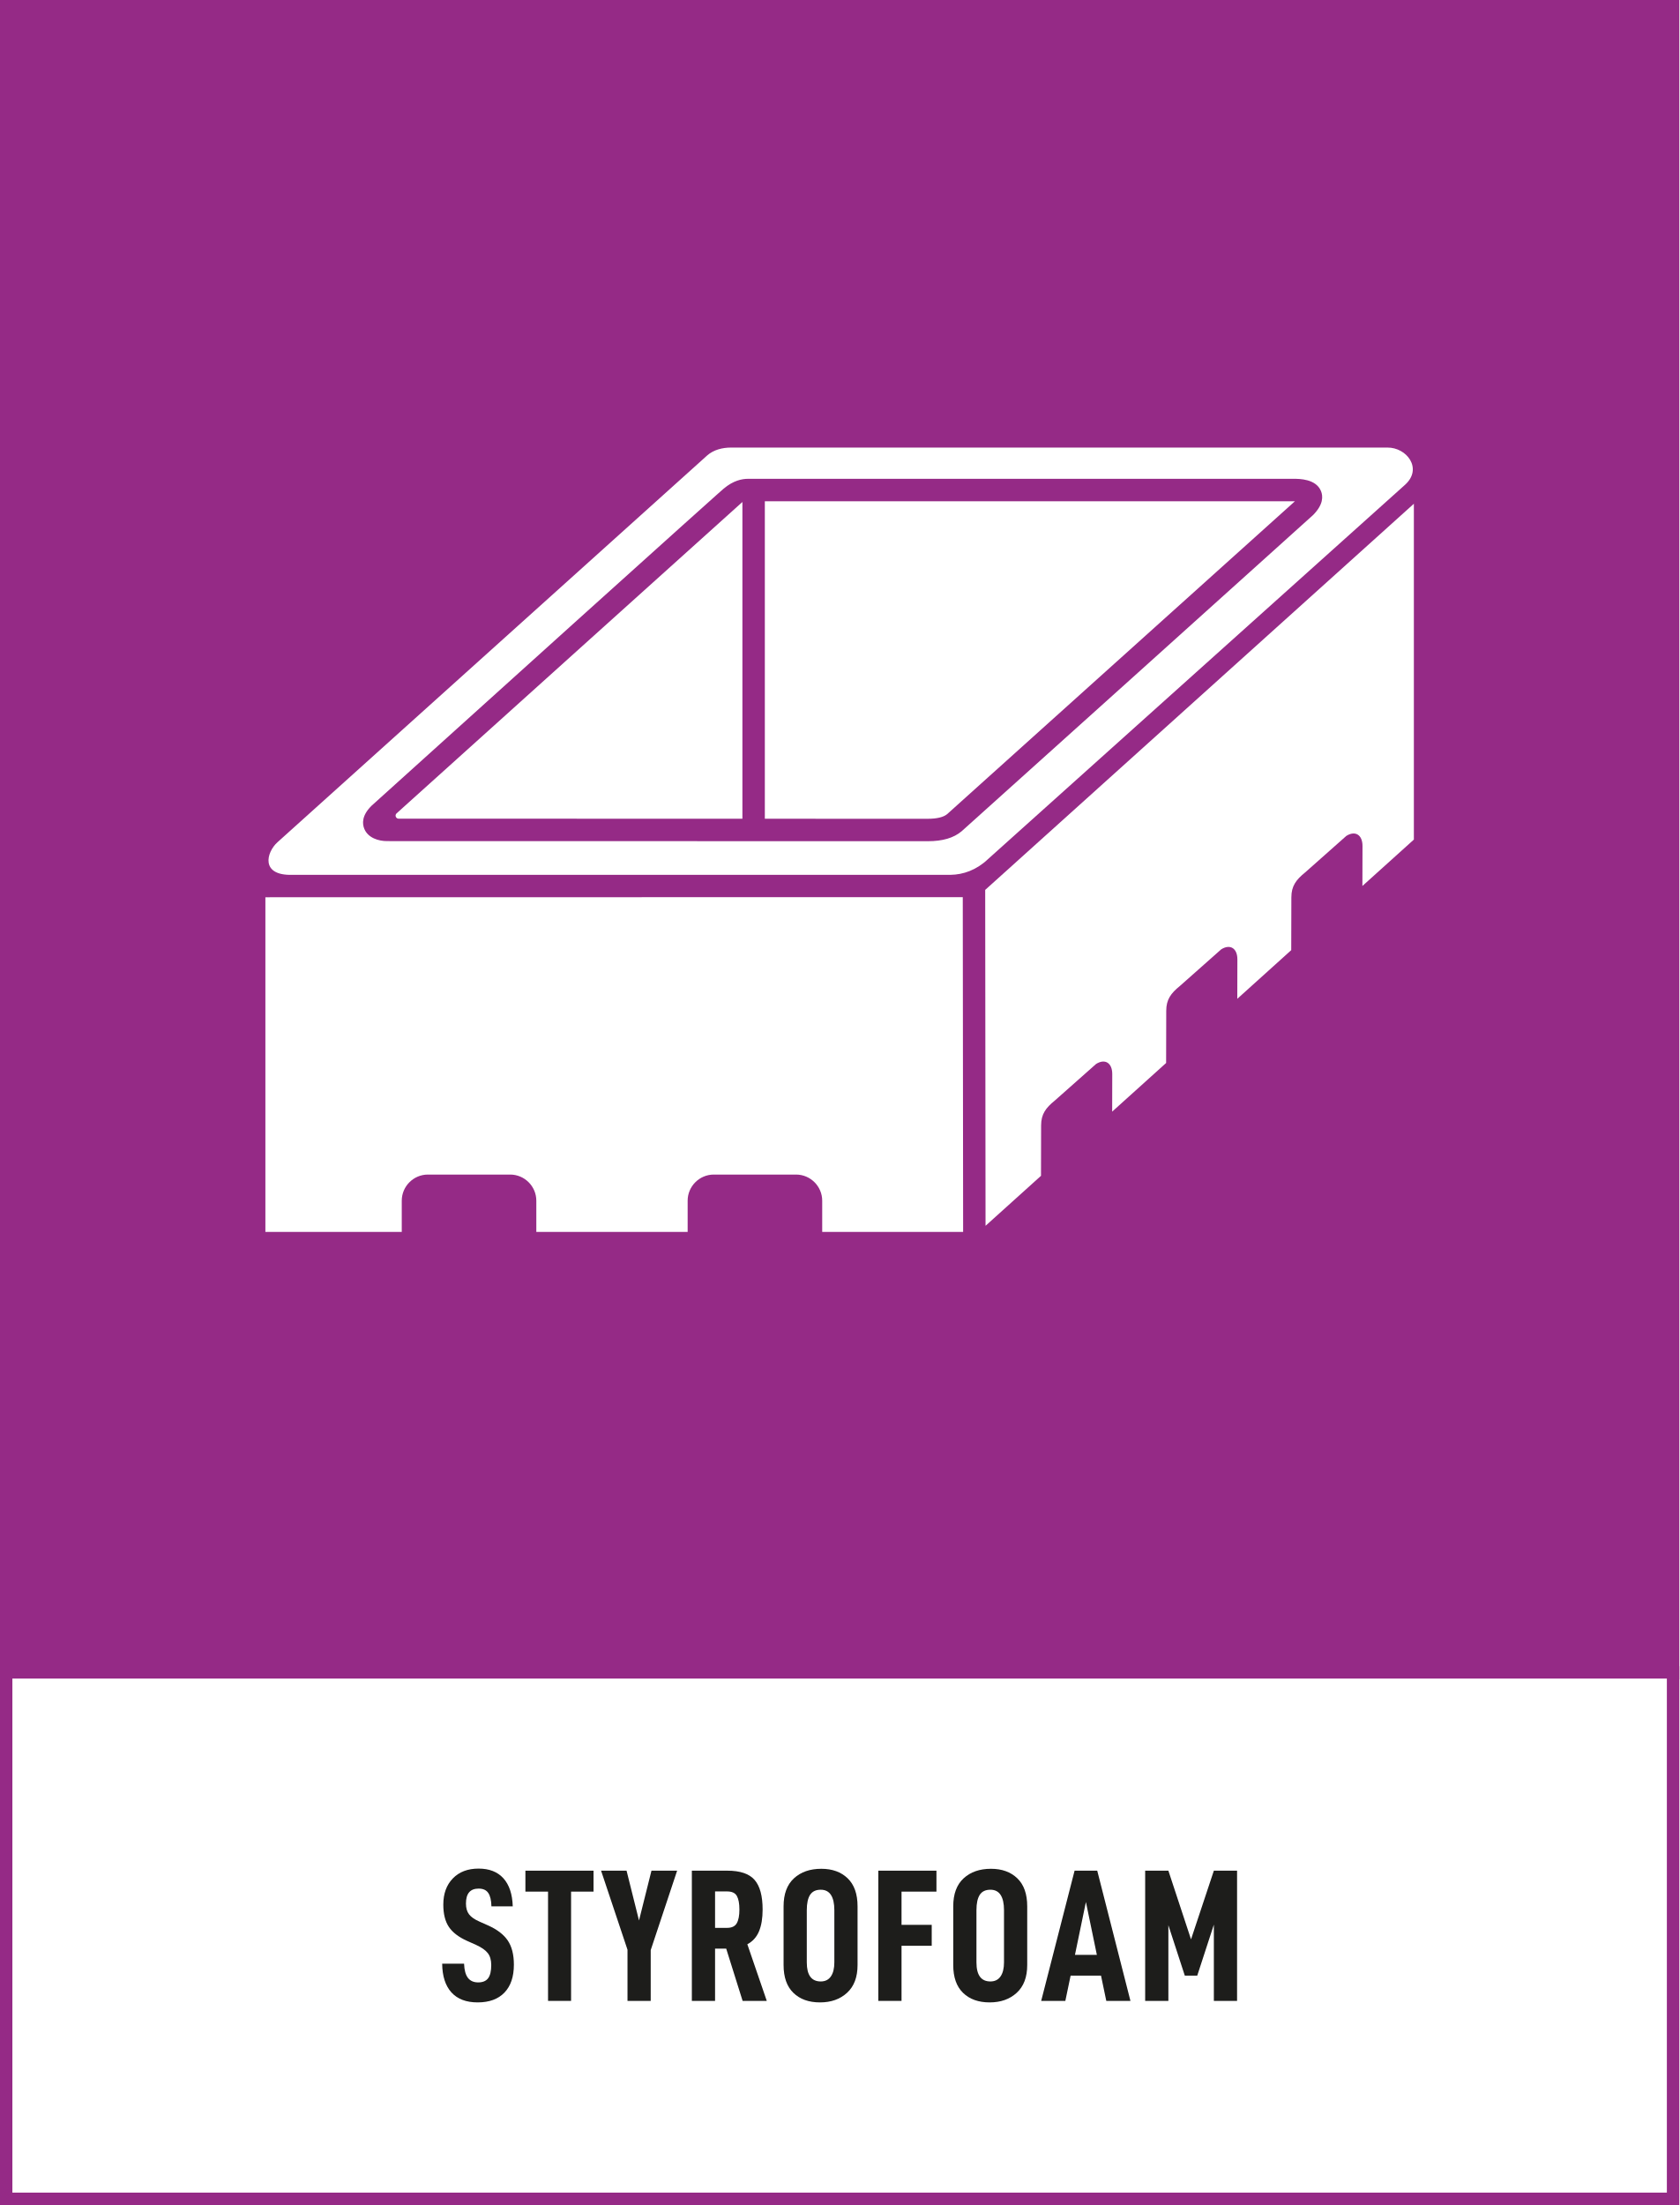
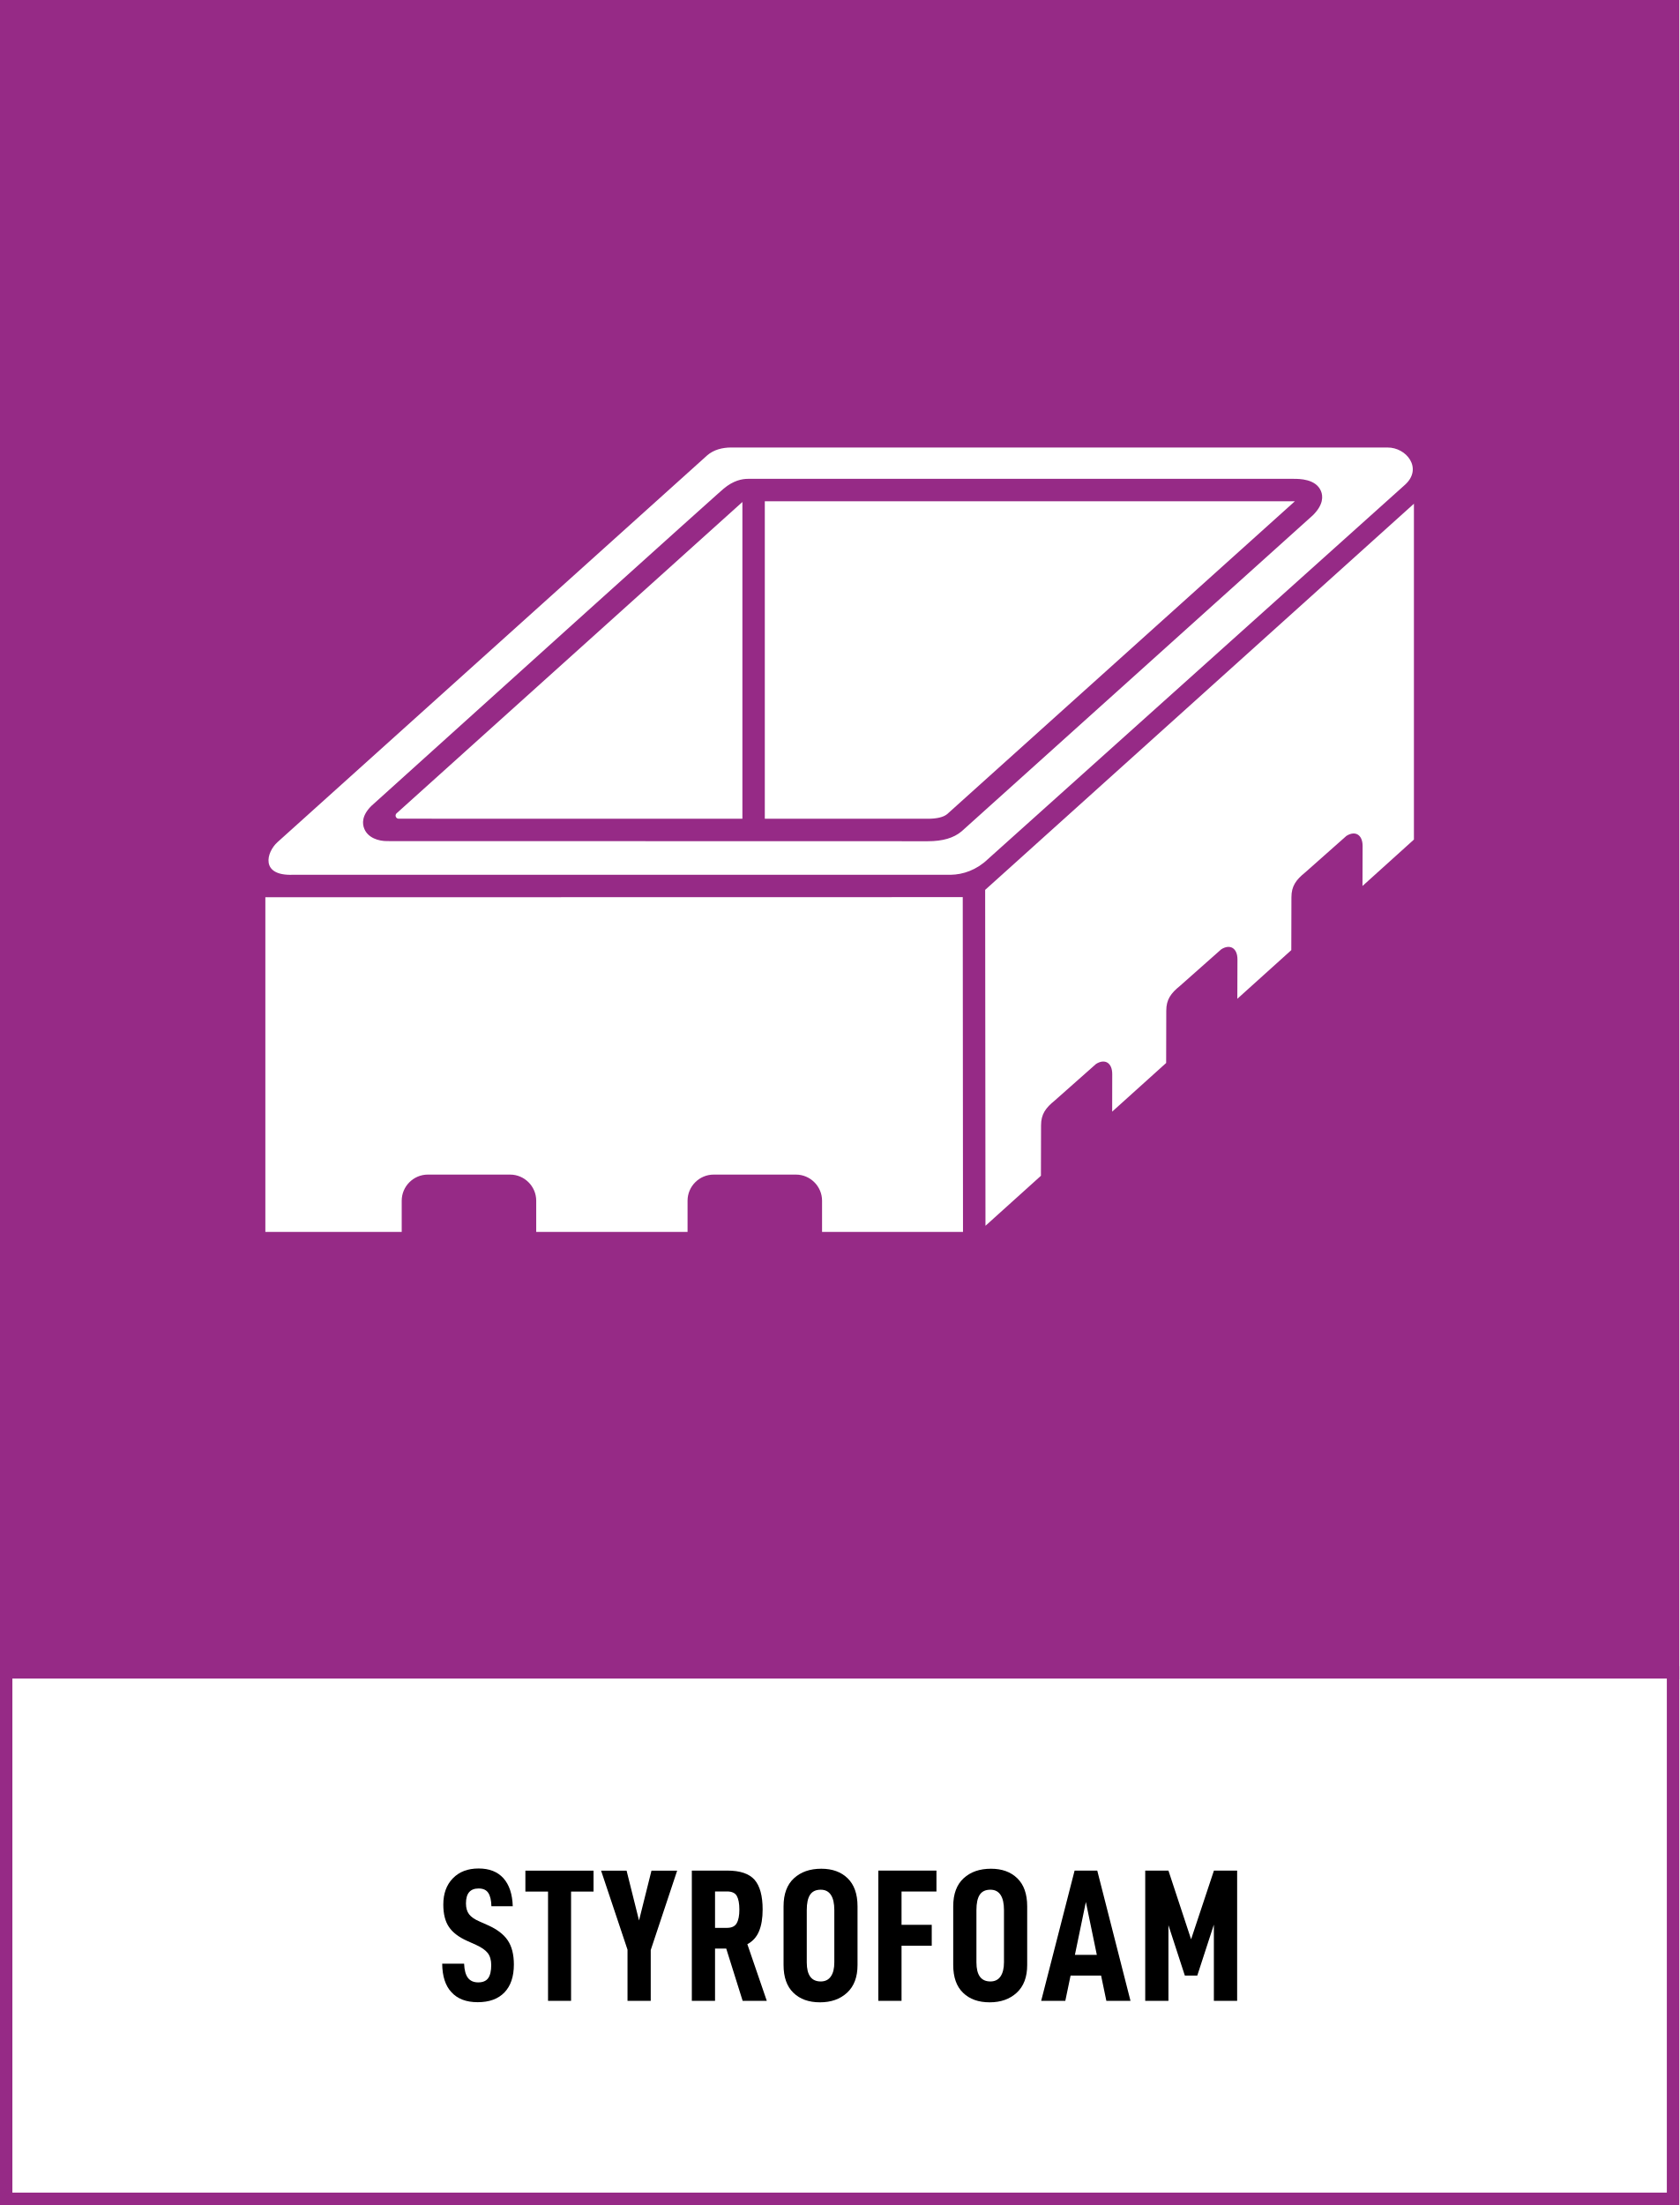
- <svg xmlns="http://www.w3.org/2000/svg" version="1.1" id="svg2" xml:space="preserve" width="361.721" height="474.913" viewBox="0 0 361.721 474.913">
-   <defs id="defs6">
-     <clipPath clipPathUnits="userSpaceOnUse" id="clipPath24">
-       <path d="M 0,356.185 H 271.291 V 0 H 0 Z" id="path22" />
-     </clipPath>
-     <clipPath clipPathUnits="userSpaceOnUse" id="clipPath68">
-       <path d="M 0,356.185 H 271.291 V 0 H 0 Z" id="path66" />
-     </clipPath>
-   </defs>
-   <g id="g8" transform="matrix(1.333333,0,0,-1.333333,0,474.9133)">
-     <path d="M 1,85.894 H 270.291 V 355.185 H 1 Z" style="fill:#952a86;fill-opacity:1;fill-rule:nonzero;stroke:none" id="path10" />
-     <path d="M 0,84.893 H 271.291 V 356.185 H 0 Z M 2,354.185 H 269.291 V 86.894 H 2 Z" style="fill:#952a86;fill-opacity:1;fill-rule:nonzero;stroke:none" id="path12" />
-     <path d="M 1,1 H 270.291 V 86.039 H 1 Z" style="fill:#ffffff;fill-opacity:1;fill-rule:nonzero;stroke:none" id="path14" />
-     <path d="M 0,0 H 271.291 V 87.039 H 0 Z M 2,85.039 H 269.291 V 2 H 2 Z" style="fill:#952a86;fill-opacity:1;fill-rule:nonzero;stroke:none" id="path16" />
-     <g id="g18">
-       <g id="g20" clip-path="url(#clipPath24)">
-         <g id="g26" transform="translate(71.4356,38.9767)">
-           <path d="m 0,0 h 3.537 c 0.04,-1.037 0.248,-1.799 0.625,-2.287 0.376,-0.488 0.93,-0.732 1.661,-0.732 0.732,0 1.266,0.224 1.601,0.671 0.335,0.448 0.503,1.159 0.503,2.134 C 7.927,0.6 7.739,1.244 7.362,1.723 6.986,2.199 6.352,2.642 5.457,3.049 L 4.024,3.688 C 2.663,4.299 1.682,5.051 1.082,5.944 0.482,6.839 0.183,8.038 0.183,9.542 c 0,1.769 0.513,3.181 1.54,4.237 1.026,1.057 2.414,1.586 4.161,1.586 1.727,0 3.064,-0.523 4.01,-1.57 0.944,-1.047 1.448,-2.556 1.508,-4.527 H 7.957 C 7.937,10.223 7.77,10.939 7.454,11.417 7.14,11.895 6.616,12.133 5.884,12.133 4.522,12.133 3.842,11.33 3.842,9.725 3.842,8.993 4.009,8.409 4.345,7.973 4.68,7.535 5.244,7.144 6.036,6.799 L 7.408,6.188 c 1.464,-0.65 2.526,-1.463 3.187,-2.438 0.66,-0.977 0.99,-2.277 0.99,-3.902 0,-1.952 -0.508,-3.455 -1.524,-4.513 C 9.045,-5.722 7.602,-6.25 5.731,-6.25 3.882,-6.25 2.47,-5.711 1.494,-4.635 0.519,-3.557 0.021,-2.013 0,0" style="fill:#1d1d1b;fill-opacity:1;fill-rule:nonzero;stroke:none" id="path28" />
-         </g>
-         <g id="g30" transform="translate(92.2598,50.6222)">
-           <path d="M 0,0 V -17.651 H -3.72 V 0 H -7.378 V 3.384 H 3.628 V 0 Z" style="fill:#1d1d1b;fill-opacity:1;fill-rule:nonzero;stroke:none" id="path32" />
-         </g>
-         <g id="g34" transform="translate(105.126,32.9709)">
-           <path d="m 0,0 h -3.75 v 8.262 l -4.269,12.773 h 4.117 l 2.011,-8.049 2.013,8.049 H 4.268 L 0,8.201 Z" style="fill:#1d1d1b;fill-opacity:1;fill-rule:nonzero;stroke:none" id="path36" />
-         </g>
-         <g id="g38" transform="translate(117.4737,44.7687)">
-           <path d="M 0,0 C 0.752,0 1.271,0.249 1.555,0.747 1.84,1.245 1.981,1.981 1.981,2.958 1.981,3.933 1.845,4.665 1.57,5.152 1.296,5.64 0.772,5.884 0,5.884 H -1.951 V 0 Z m -1.951,-3.354 v -8.444 h -3.75 V 9.237 H 0.03 C 2.104,9.237 3.572,8.739 4.436,7.743 5.3,6.748 5.732,5.152 5.732,2.958 5.732,1.556 5.539,0.386 5.153,-0.549 4.767,-1.483 4.136,-2.185 3.263,-2.652 l 3.14,-9.146 H 2.5 l -2.652,8.444 z" style="fill:#1d1d1b;fill-opacity:1;fill-rule:nonzero;stroke:none" id="path40" />
-         </g>
-         <g id="g42" transform="translate(134.7925,39.1896)">
-           <path d="m 0,0 v 8.445 c 0,1.077 -0.183,1.895 -0.549,2.454 -0.365,0.559 -0.914,0.839 -1.646,0.839 -0.792,0 -1.367,-0.275 -1.722,-0.824 C -4.273,10.365 -4.451,9.543 -4.451,8.445 V 0 c 0,-2.053 0.752,-3.079 2.256,-3.079 0.712,0 1.256,0.269 1.632,0.808 C -0.187,-1.732 0,-0.976 0,0 m -8.201,-0.427 v 9.482 c 0,1.992 0.559,3.501 1.677,4.527 1.118,1.026 2.591,1.539 4.42,1.539 1.769,0 3.186,-0.513 4.254,-1.539 1.067,-1.026 1.6,-2.535 1.6,-4.527 v -9.482 c 0,-1.951 -0.563,-3.444 -1.692,-4.481 -1.128,-1.037 -2.586,-1.555 -4.374,-1.555 -1.81,0 -3.243,0.514 -4.299,1.539 -1.058,1.028 -1.586,2.526 -1.586,4.497" style="fill:#1d1d1b;fill-opacity:1;fill-rule:nonzero;stroke:none" id="path44" />
-         </g>
-         <g id="g46" transform="translate(145.6465,45.256)">
-           <path d="M 0,0 H 4.878 V -3.383 H 0 v -8.902 H -3.75 V 8.75 H 5.641 V 5.366 H 0 Z" style="fill:#1d1d1b;fill-opacity:1;fill-rule:nonzero;stroke:none" id="path48" />
-         </g>
-         <g id="g50" transform="translate(162.2022,39.1896)">
-           <path d="m 0,0 v 8.445 c 0,1.077 -0.183,1.895 -0.549,2.454 -0.365,0.559 -0.914,0.839 -1.646,0.839 -0.792,0 -1.367,-0.275 -1.722,-0.824 C -4.273,10.365 -4.451,9.543 -4.451,8.445 V 0 c 0,-2.053 0.752,-3.079 2.256,-3.079 0.712,0 1.256,0.269 1.632,0.808 C -0.187,-1.732 0,-0.976 0,0 m -8.201,-0.427 v 9.482 c 0,1.992 0.559,3.501 1.677,4.527 1.118,1.026 2.591,1.539 4.42,1.539 1.769,0 3.186,-0.513 4.253,-1.539 C 3.217,12.556 3.75,11.047 3.75,9.055 v -9.482 c 0,-1.951 -0.563,-3.444 -1.692,-4.481 -1.128,-1.037 -2.586,-1.555 -4.374,-1.555 -1.81,0 -3.243,0.514 -4.299,1.539 -1.058,1.028 -1.586,2.526 -1.586,4.497" style="fill:#1d1d1b;fill-opacity:1;fill-rule:nonzero;stroke:none" id="path52" />
-         </g>
-         <g id="g54" transform="translate(175.4346,48.9455)">
-           <path d="m 0,0 -1.769,-8.536 h 3.538 z m -2.47,-11.89 -0.853,-4.085 H -7.226 L -1.829,5.061 H 1.829 L 7.195,-15.975 H 3.293 l -0.854,4.085 z" style="fill:#1d1d1b;fill-opacity:1;fill-rule:nonzero;stroke:none" id="path56" />
-         </g>
-         <g id="g58" transform="translate(199.8555,32.9709)">
-           <path d="M 0,0 H -3.75 V 12.316 L -6.433,4.085 h -2.012 l -2.653,8.14 V 0 h -3.75 v 21.035 h 3.75 L -7.439,9.938 -3.75,21.035 H 0 Z" style="fill:#1d1d1b;fill-opacity:1;fill-rule:nonzero;stroke:none" id="path60" />
-         </g>
-       </g>
+ <svg xmlns="http://www.w3.org/2000/svg" version="1.1" x="0px" y="0px" viewBox="0 0 271.29 356.19" style="enable-background:new 0 0 271.29 356.19;" xml:space="preserve">
+   <style type="text/css">
+ 	.st0{fill:#962A86;}
+ 	.st1{fill:#FFFFFF;}
+ 	.st2{fill:none;}
+ </style>
+   <g id="bakgrund">
+     <g>
+       <rect x="1" y="1" class="st0" width="269.29" height="269.29" />
+       <path class="st0" d="M271.29,271.29H0V0h271.29V271.29z M2,269.29h267.29V2H2V269.29z" />
    </g>
-     <g id="g62">
-       <g id="g64" clip-path="url(#clipPath68)">
-         <g id="g70" transform="translate(64.4053,223.9396)">
-           <path d="m 0,0 55.534,-0.007 v 51.164 c 0,0 -46.788,-42.101 -55.866,-50.295 C -0.669,0.558 -0.454,0 0,0" style="fill:#ffffff;fill-opacity:1;fill-rule:nonzero;stroke:none" id="path72" />
-         </g>
-         <g id="g74" transform="translate(153.0088,224.6681)">
-           <path d="m 0,0 c 1.146,1.028 51.156,46.006 56.193,50.547 -0.06,0.002 -0.124,0.002 -0.19,0.002 H -29.446 V -0.74 l 26.337,-0.005 c 1.445,0 2.52,0.258 3.109,0.745" style="fill:#ffffff;fill-opacity:1;fill-rule:nonzero;stroke:none" id="path76" />
-         </g>
-         <g id="g78" transform="translate(59.9908,225.9943)">
-           <path d="m 0,0 0.067,0.064 c 56.639,51.12 56.821,51.165 56.853,51.192 1.561,1.314 2.951,1.59 3.948,1.59 h 88.153 c 0.886,0 3.581,0 4.397,-1.971 0.349,-0.841 0.408,-2.2 -1.291,-3.898 C 151.944,46.793 95.721,-3.785 95.375,-4.079 94.09,-5.166 92.302,-5.694 89.908,-5.694 l -87.38,0.017 c -1.374,0 -3.058,0.518 -3.661,1.975 C -1.476,-2.874 -1.559,-1.558 0,0 M -12.689,-11.124 H 93.59 c 2.034,0.027 4.182,0.784 5.98,2.488 l 67.469,60.551 c 2.84,2.611 0.222,6.01 -2.89,5.977 H 58.118 c -1.393,0 -2.815,-0.349 -3.865,-1.276 L -15.168,-5.865 c -1.782,-1.602 -2.826,-5.442 2.479,-5.259" style="fill:#ffffff;fill-opacity:1;fill-rule:nonzero;stroke:none" id="path80" />
-         </g>
-         <g id="g82" transform="translate(159.1641,212.4342)">
-           <path d="m 0,0 0.055,-54.259 8.959,8.076 0.019,8.143 c 0.004,1.808 0.742,2.821 2.207,4.006 l 6.67,5.914 c 1.444,0.912 2.62,0.179 2.616,-1.629 l -0.014,-6.067 8.716,7.858 0.02,8.436 c 0.004,1.807 0.742,2.819 2.207,4.005 l 6.67,5.914 c 1.443,0.912 2.62,0.179 2.616,-1.629 l -0.015,-6.359 8.715,7.859 0.021,8.533 c 0.005,1.808 0.743,2.82 2.208,4.006 l 6.67,5.914 c 1.442,0.911 2.62,0.178 2.615,-1.63 L 60.939,0.635 69.254,8.13 v 54.248 z" style="fill:#ffffff;fill-opacity:1;fill-rule:nonzero;stroke:none" id="path84" />
-         </g>
-         <g id="g86" transform="translate(155.5411,211.2643)">
-           <path d="m 0,0 -112.667,-0.018 v -54.055 h 22.032 v 5.036 c 0,2.325 1.901,4.225 4.224,4.225 h 13.291 c 2.323,0 4.224,-1.9 4.224,-4.225 v -5.036 h 24.448 v 5.036 c 0,2.325 1.901,4.225 4.224,4.225 h 13.29 c 2.324,0 4.225,-1.9 4.225,-4.225 v -5.036 H 0.057 Z" style="fill:#ffffff;fill-opacity:1;fill-rule:nonzero;stroke:none" id="path88" />
-         </g>
-       </g>
+     <rect x="1" y="270.15" class="st1" width="269.29" height="85.04" />
+     <path class="st0" d="M271.29,356.19H0v-87.04h271.29V356.19z M2,354.19h267.29v-83.04H2V354.19z" />
+   </g>
+   <g id="namn">
+     <g>
+       <path d="M71.44,317.21h3.54c0.04,1.04,0.25,1.8,0.62,2.29c0.38,0.49,0.93,0.73,1.66,0.73s1.27-0.22,1.6-0.67s0.5-1.16,0.5-2.13    c0-0.81-0.19-1.46-0.56-1.94c-0.38-0.48-1.01-0.92-1.91-1.33l-1.43-0.64c-1.36-0.61-2.34-1.36-2.94-2.26    c-0.6-0.89-0.9-2.09-0.9-3.6c0-1.77,0.51-3.18,1.54-4.24s2.41-1.59,4.16-1.59c1.73,0,3.06,0.52,4.01,1.57    c0.94,1.05,1.45,2.56,1.51,4.53h-3.45c-0.02-0.96-0.19-1.67-0.5-2.15c-0.31-0.48-0.84-0.72-1.57-0.72c-1.36,0-2.04,0.8-2.04,2.41    c0,0.73,0.17,1.32,0.5,1.75c0.33,0.44,0.9,0.83,1.69,1.17l1.37,0.61c1.46,0.65,2.53,1.46,3.19,2.44c0.66,0.98,0.99,2.28,0.99,3.9    c0,1.95-0.51,3.46-1.52,4.51c-1.02,1.06-2.46,1.58-4.33,1.58c-1.85,0-3.26-0.54-4.24-1.62C71.95,320.77,71.46,319.22,71.44,317.21    z" />
+       <path d="M92.26,305.56v17.65h-3.72v-17.65h-3.66v-3.38h11.01v3.38H92.26z" />
+       <path d="M105.13,323.21h-3.75v-8.26l-4.27-12.77h4.12l2.01,8.05l2.01-8.05h4.15l-4.27,12.83V323.21z" />
+       <path d="M115.52,314.77v8.44h-3.75v-21.04h5.73c2.07,0,3.54,0.5,4.41,1.49c0.86,1,1.3,2.59,1.3,4.79c0,1.4-0.19,2.57-0.58,3.51    s-1.02,1.64-1.89,2.1l3.14,9.15h-3.9l-2.65-8.44H115.52z M117.47,311.42c0.75,0,1.27-0.25,1.55-0.75c0.29-0.5,0.43-1.23,0.43-2.21    c0-0.97-0.14-1.71-0.41-2.19s-0.8-0.73-1.57-0.73h-1.95v5.88H117.47z" />
+       <path d="M126.59,317.42v-9.48c0-1.99,0.56-3.5,1.68-4.53c1.12-1.03,2.59-1.54,4.42-1.54c1.77,0,3.19,0.51,4.25,1.54    s1.6,2.54,1.6,4.53v9.48c0,1.95-0.56,3.44-1.69,4.48c-1.13,1.04-2.59,1.55-4.37,1.55c-1.81,0-3.24-0.51-4.3-1.54    C127.12,320.89,126.59,319.39,126.59,317.42z M134.79,317v-8.45c0-1.08-0.18-1.89-0.55-2.45c-0.37-0.56-0.91-0.84-1.65-0.84    c-0.79,0-1.37,0.28-1.72,0.82c-0.36,0.55-0.53,1.37-0.53,2.47V317c0,2.05,0.75,3.08,2.26,3.08c0.71,0,1.26-0.27,1.63-0.81    C134.61,318.73,134.79,317.97,134.79,317z" />
+       <path d="M145.65,310.93h4.88v3.38h-4.88v8.9h-3.75v-21.04h9.39v3.38h-5.64V310.93z" />
+       <path d="M154,317.42v-9.48c0-1.99,0.56-3.5,1.68-4.53c1.12-1.03,2.59-1.54,4.42-1.54c1.77,0,3.19,0.51,4.25,1.54    s1.6,2.54,1.6,4.53v9.48c0,1.95-0.56,3.44-1.69,4.48c-1.13,1.04-2.59,1.55-4.37,1.55c-1.81,0-3.24-0.51-4.3-1.54    C154.53,320.89,154,319.39,154,317.42z M162.2,317v-8.45c0-1.08-0.18-1.89-0.55-2.45c-0.37-0.56-0.91-0.84-1.65-0.84    c-0.79,0-1.37,0.28-1.72,0.82c-0.36,0.55-0.53,1.37-0.53,2.47V317c0,2.05,0.75,3.08,2.26,3.08c0.71,0,1.26-0.27,1.63-0.81    C162.01,318.73,162.2,317.97,162.2,317z" />
+       <path d="M172.96,319.13l-0.85,4.08h-3.9l5.4-21.04h3.66l5.37,21.04h-3.9l-0.85-4.08H172.96z M175.43,307.24l-1.77,8.54h3.54    L175.43,307.24z" />
+       <path d="M199.86,323.21h-3.75V310.9l-2.68,8.23h-2.01l-2.65-8.14v12.22h-3.75v-21.04h3.75l3.66,11.1l3.69-11.1h3.75V323.21z" />
+     </g>
+   </g>
+   <g id="ikon">
+     <g>
+       <path class="st2" d="M62.52,135.87l87.38,0.02h0c2.39,0,4.18-0.53,5.47-1.61c0.35-0.29,56.57-50.87,56.75-51.06    c1.7-1.7,1.64-3.06,1.29-3.9c-0.82-1.97-3.51-1.97-4.4-1.97h-88.15c-1,0-2.39,0.28-3.95,1.59c-0.03,0.03-0.21,0.07-56.85,51.19    l-0.07,0.06c-1.56,1.56-1.48,2.87-1.13,3.7C59.46,135.35,61.14,135.87,62.52,135.87z M123.56,80.97h85.45c0.07,0,0.13,0,0.19,0    c-5.04,4.54-55.05,49.52-56.19,50.55c-0.59,0.49-1.66,0.74-3.11,0.74l-26.34,0L123.56,80.97z M64.07,131.38    c9.08-8.19,55.87-50.29,55.87-50.29v51.16l-55.53-0.01C63.95,132.25,63.74,131.69,64.07,131.38z" />
+       <path class="st1" d="M64.41,132.25l55.53,0.01V81.09c0,0-46.79,42.1-55.87,50.29C63.74,131.69,63.95,132.25,64.41,132.25z" />
+       <path class="st1" d="M153.01,131.52c1.15-1.03,51.16-46.01,56.19-50.55c-0.06,0-0.12,0-0.19,0h-85.45l0,51.29l26.34,0    C151.35,132.26,152.42,132,153.01,131.52z" />
+       <path class="st1" d="M47.3,141.31h106.28c2.03-0.03,4.18-0.78,5.98-2.49l67.47-60.55c2.84-2.61,0.22-6.01-2.89-5.98l-106.03,0    c-1.39,0-2.81,0.35-3.87,1.28l-69.42,62.48C43.04,137.66,42,141.5,47.3,141.31z M59.99,130.19l0.07-0.06    c56.64-51.12,56.82-51.17,56.85-51.19c1.56-1.31,2.95-1.59,3.95-1.59h88.15c0.89,0,3.58,0,4.4,1.97c0.35,0.84,0.41,2.2-1.29,3.9    c-0.18,0.18-56.41,50.76-56.75,51.06c-1.28,1.09-3.07,1.61-5.47,1.61h0l-87.38-0.02c-1.37,0-3.06-0.52-3.66-1.98    C58.51,133.06,58.43,131.75,59.99,130.19z" />
+       <path class="st1" d="M159.16,143.75l0.05,54.26l0,0l8.96-8.08l0.02-8.14c0-1.81,0.74-2.82,2.21-4.01l6.67-5.91    c1.44-0.91,2.62-0.18,2.62,1.63l-0.01,6.07l8.72-7.86l0.02-8.44c0-1.81,0.74-2.82,2.21-4.01l6.67-5.91    c1.44-0.91,2.62-0.18,2.62,1.63l-0.02,6.36l8.72-7.86l0.02-8.53c0-1.81,0.74-2.82,2.21-4.01l6.67-5.91    c1.44-0.91,2.62-0.18,2.62,1.63l-0.02,6.46l8.31-7.5V81.37L159.16,143.75z" />
+       <path class="st1" d="M155.54,144.92l-112.67,0.02v54.06h22.03v-5.04c0-2.32,1.9-4.22,4.22-4.22h13.29c2.32,0,4.22,1.9,4.22,4.22    v5.04h24.45v-5.04c0-2.32,1.9-4.22,4.22-4.22h13.29c2.32,0,4.22,1.9,4.22,4.22v5.04h22.77L155.54,144.92z" />
    </g>
  </g>
</svg>
